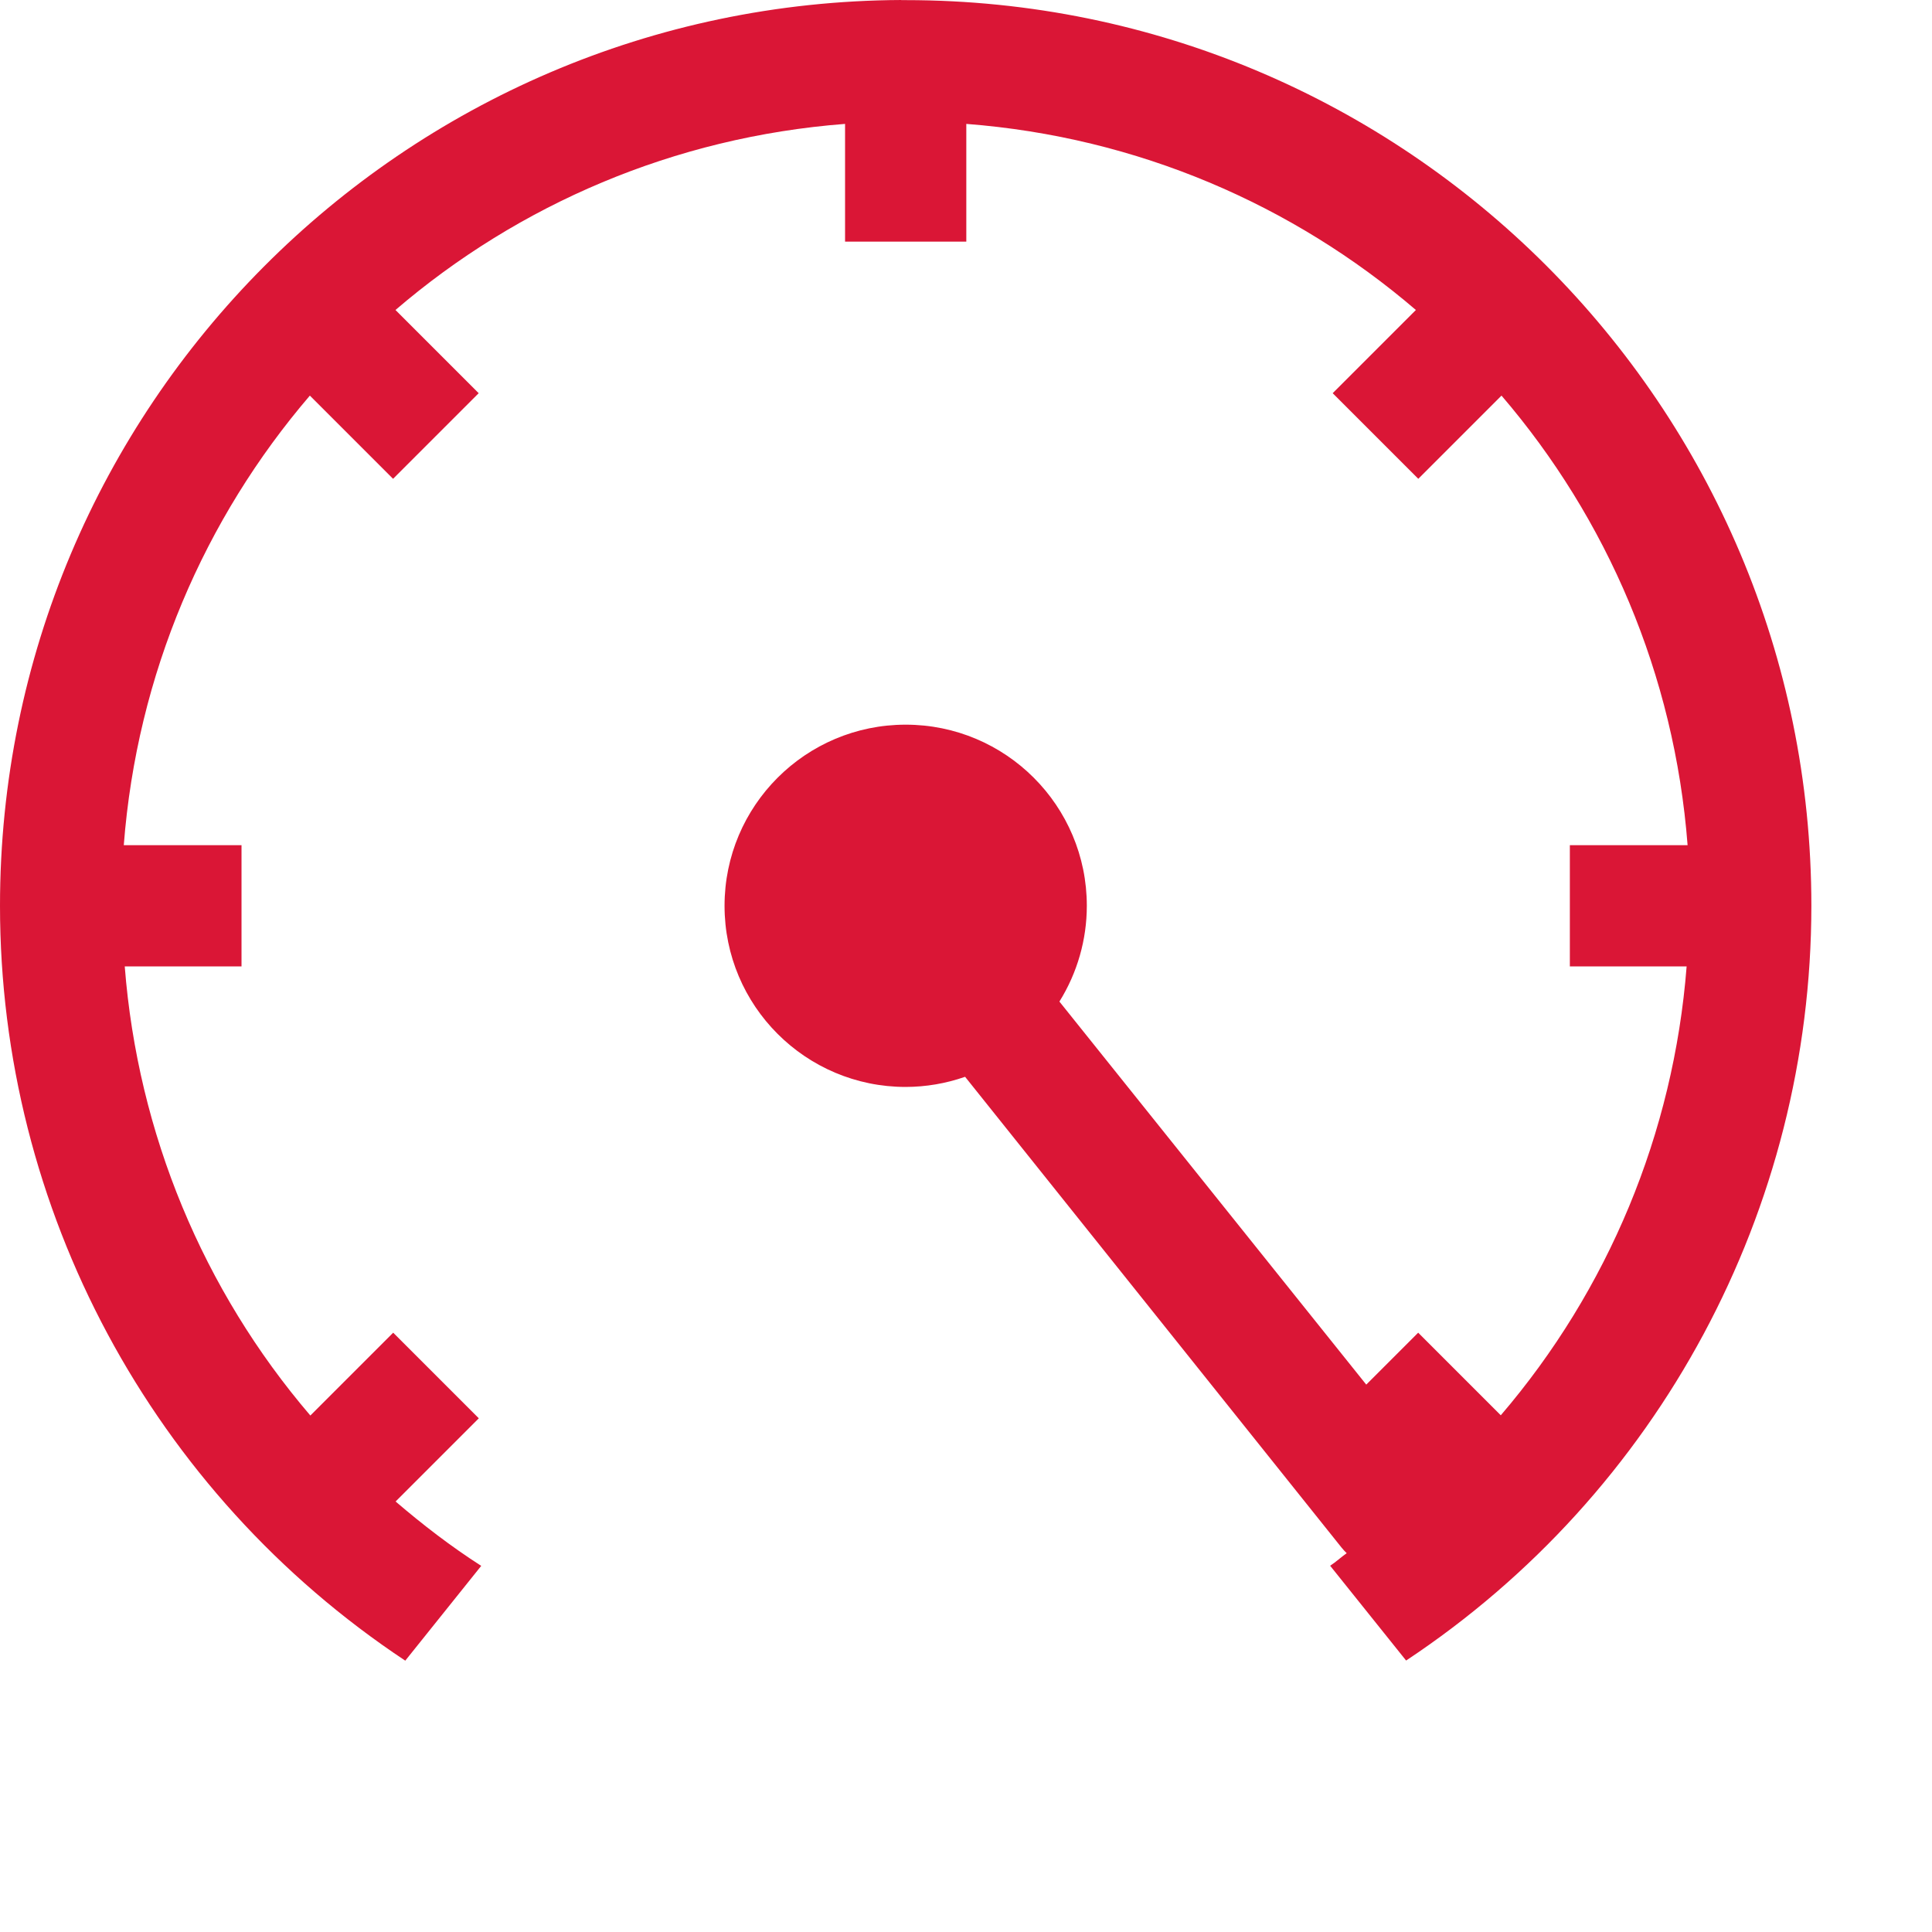
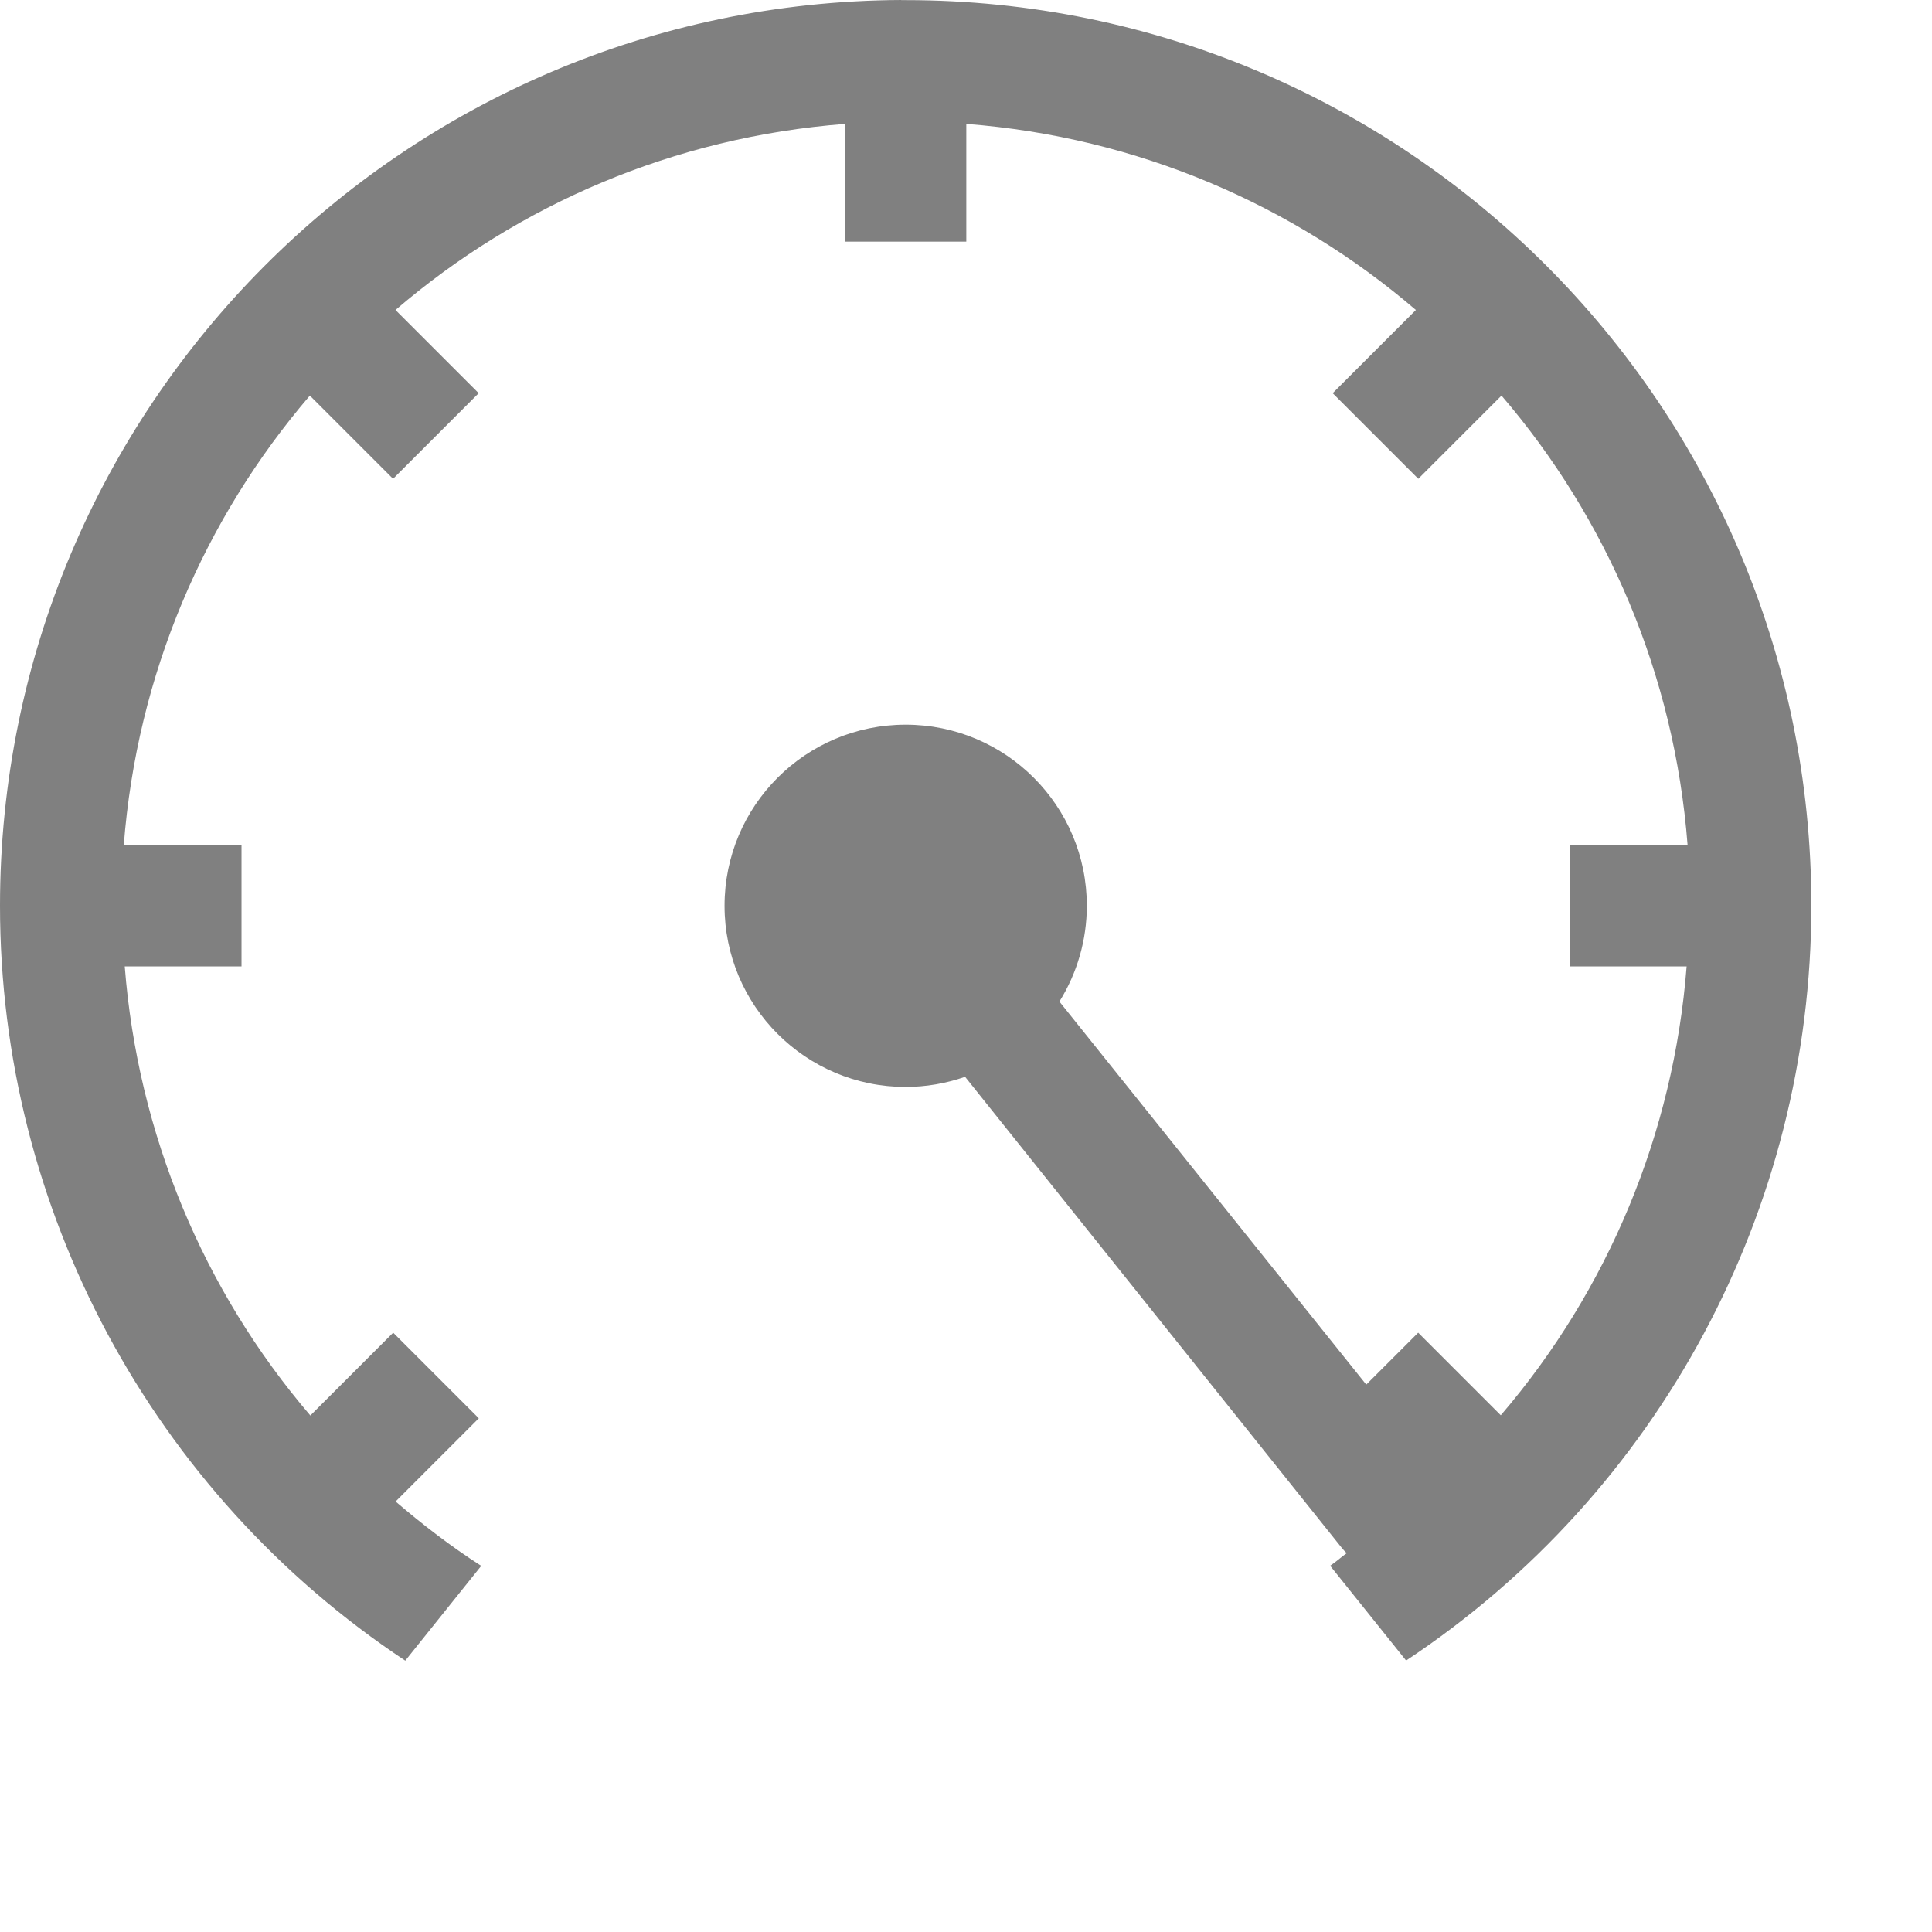
<svg xmlns="http://www.w3.org/2000/svg" width="16" height="16" version="1.1" viewBox="0 0 4.233 4.233">
-   <path class="error" transform="scale(.26458)" d="m7.463 0c-4.128 0.02-7.463 3.372-7.463 7.5-3.7695e-4 2.515 1.26 4.862 3.356 6.252l0.629-0.785c-0.251-0.161-0.486-0.342-0.709-0.533l0.689-0.689-0.709-0.709-0.686 0.686c-0.887-1.037-1.429-2.335-1.537-3.719h0.465 0.502v-1.004h-0.502-0.473c0.109-1.417 0.669-2.705 1.541-3.723l0.689 0.689 0.709-0.709-0.689-0.689c1.017-0.872 2.306-1.432 3.723-1.541v0.473 0.502h1.004v-0.502-0.473c1.417 0.109 2.705 0.669 3.723 1.541l-0.689 0.689 0.709 0.709 0.689-0.689c0.872 1.017 1.432 2.306 1.541 3.723h-0.473-0.502v1.004h0.502 0.465c-0.108 1.384-0.651 2.68-1.539 3.717l-0.684-0.684-0.43 0.43-2.541-3.172a1.5 1.5 0 0 0 0.227-0.793 1.5 1.5 0 0 0-1.5-1.5 1.5 1.5 0 0 0-1.5 1.5 1.5 1.5 0 0 0 1.5 1.5 1.5 1.5 0 0 0 0.492-0.084l3.117 3.898a0.501 0.501 0 0 0 0.043 0.047c-0.047 0.033-0.088 0.072-0.137 0.104l0.629 0.785c2.095-1.389 3.355-3.736 3.356-6.25 0-4.142-3.358-7.5-7.5-7.5-0.012-3.0602e-5 -0.025-3.0602e-5 -0.037 0z" fill="#da1636" fill-rule="evenodd" />
+   <path class="error" transform="scale(.26458)" d="m7.463 0c-4.128 0.02-7.463 3.372-7.463 7.5-3.7695e-4 2.515 1.26 4.862 3.356 6.252l0.629-0.785c-0.251-0.161-0.486-0.342-0.709-0.533l0.689-0.689-0.709-0.709-0.686 0.686c-0.887-1.037-1.429-2.335-1.537-3.719h0.465 0.502v-1.004h-0.502-0.473c0.109-1.417 0.669-2.705 1.541-3.723l0.689 0.689 0.709-0.709-0.689-0.689c1.017-0.872 2.306-1.432 3.723-1.541v0.473 0.502h1.004v-0.502-0.473c1.417 0.109 2.705 0.669 3.723 1.541l-0.689 0.689 0.709 0.709 0.689-0.689c0.872 1.017 1.432 2.306 1.541 3.723h-0.473-0.502v1.004h0.502 0.465c-0.108 1.384-0.651 2.68-1.539 3.717l-0.684-0.684-0.43 0.43-2.541-3.172a1.5 1.5 0 0 0 0.227-0.793 1.5 1.5 0 0 0-1.5-1.5 1.5 1.5 0 0 0-1.5 1.5 1.5 1.5 0 0 0 1.5 1.5 1.5 1.5 0 0 0 0.492-0.084l3.117 3.898a0.501 0.501 0 0 0 0.043 0.047c-0.047 0.033-0.088 0.072-0.137 0.104l0.629 0.785c2.095-1.389 3.355-3.736 3.356-6.25 0-4.142-3.358-7.5-7.5-7.5-0.012-3.0602e-5 -0.025-3.0602e-5 -0.037 0z" fill="#808080" fill-rule="evenodd" />
</svg>
